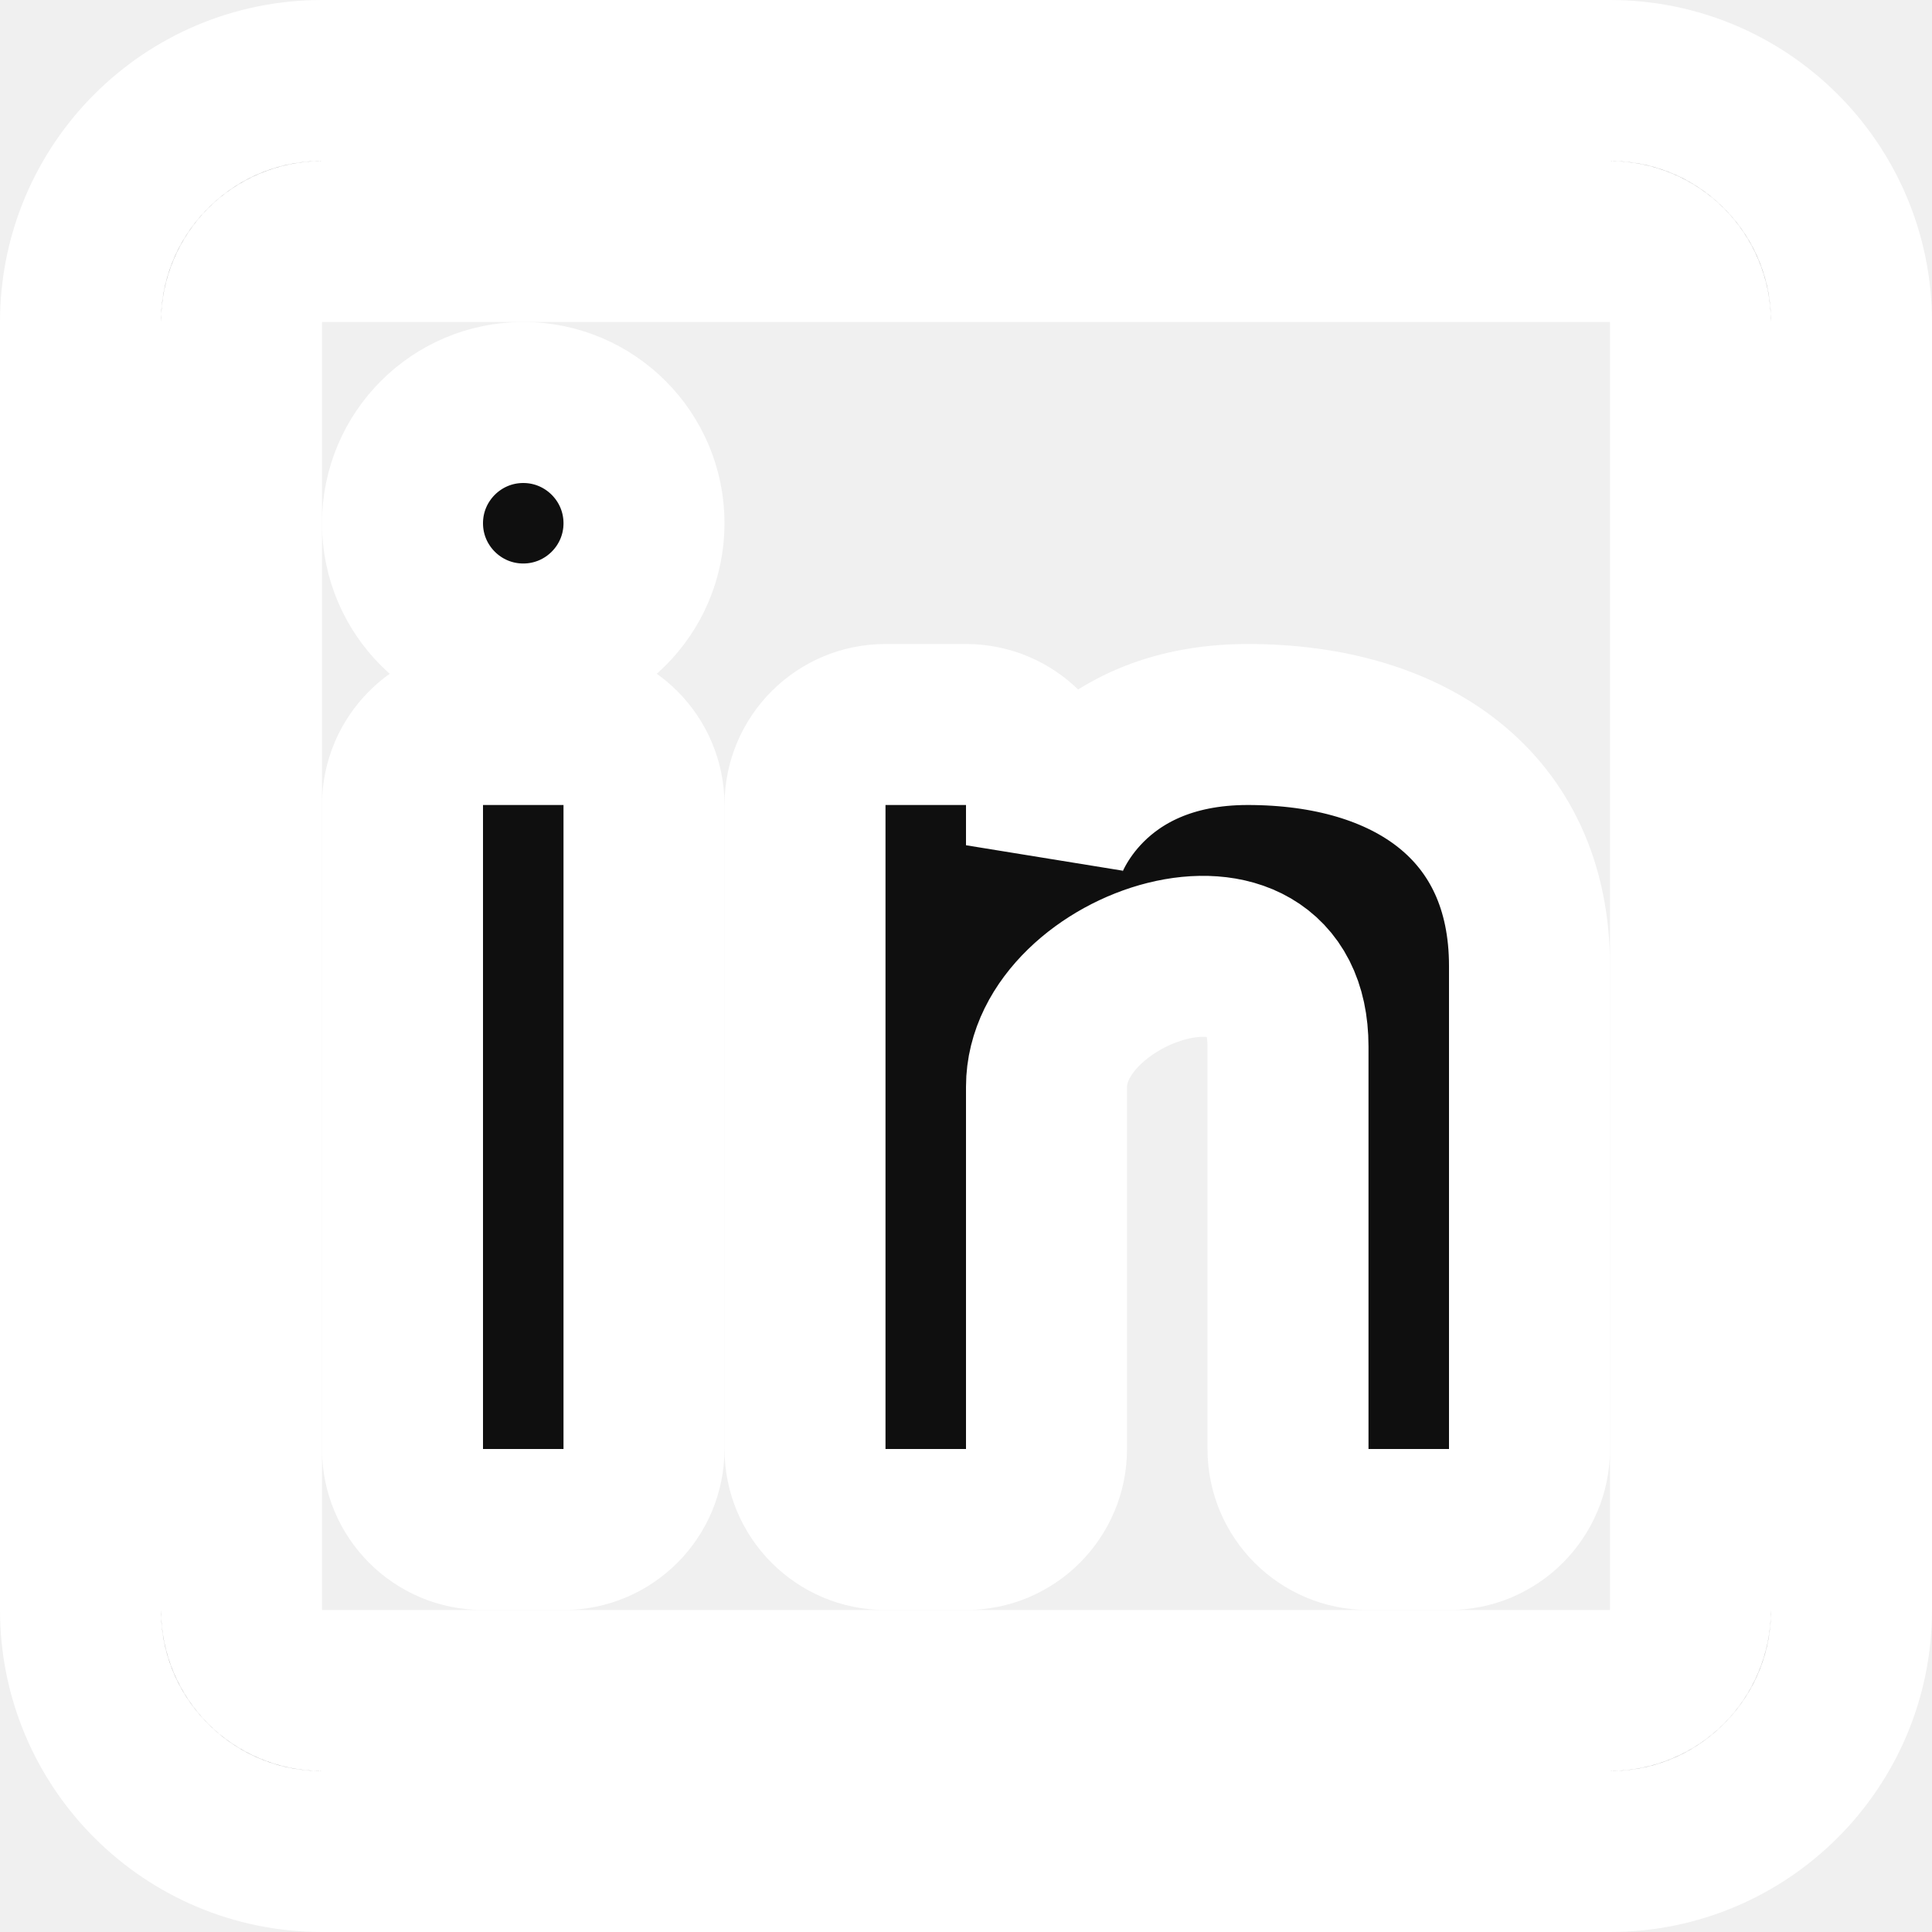
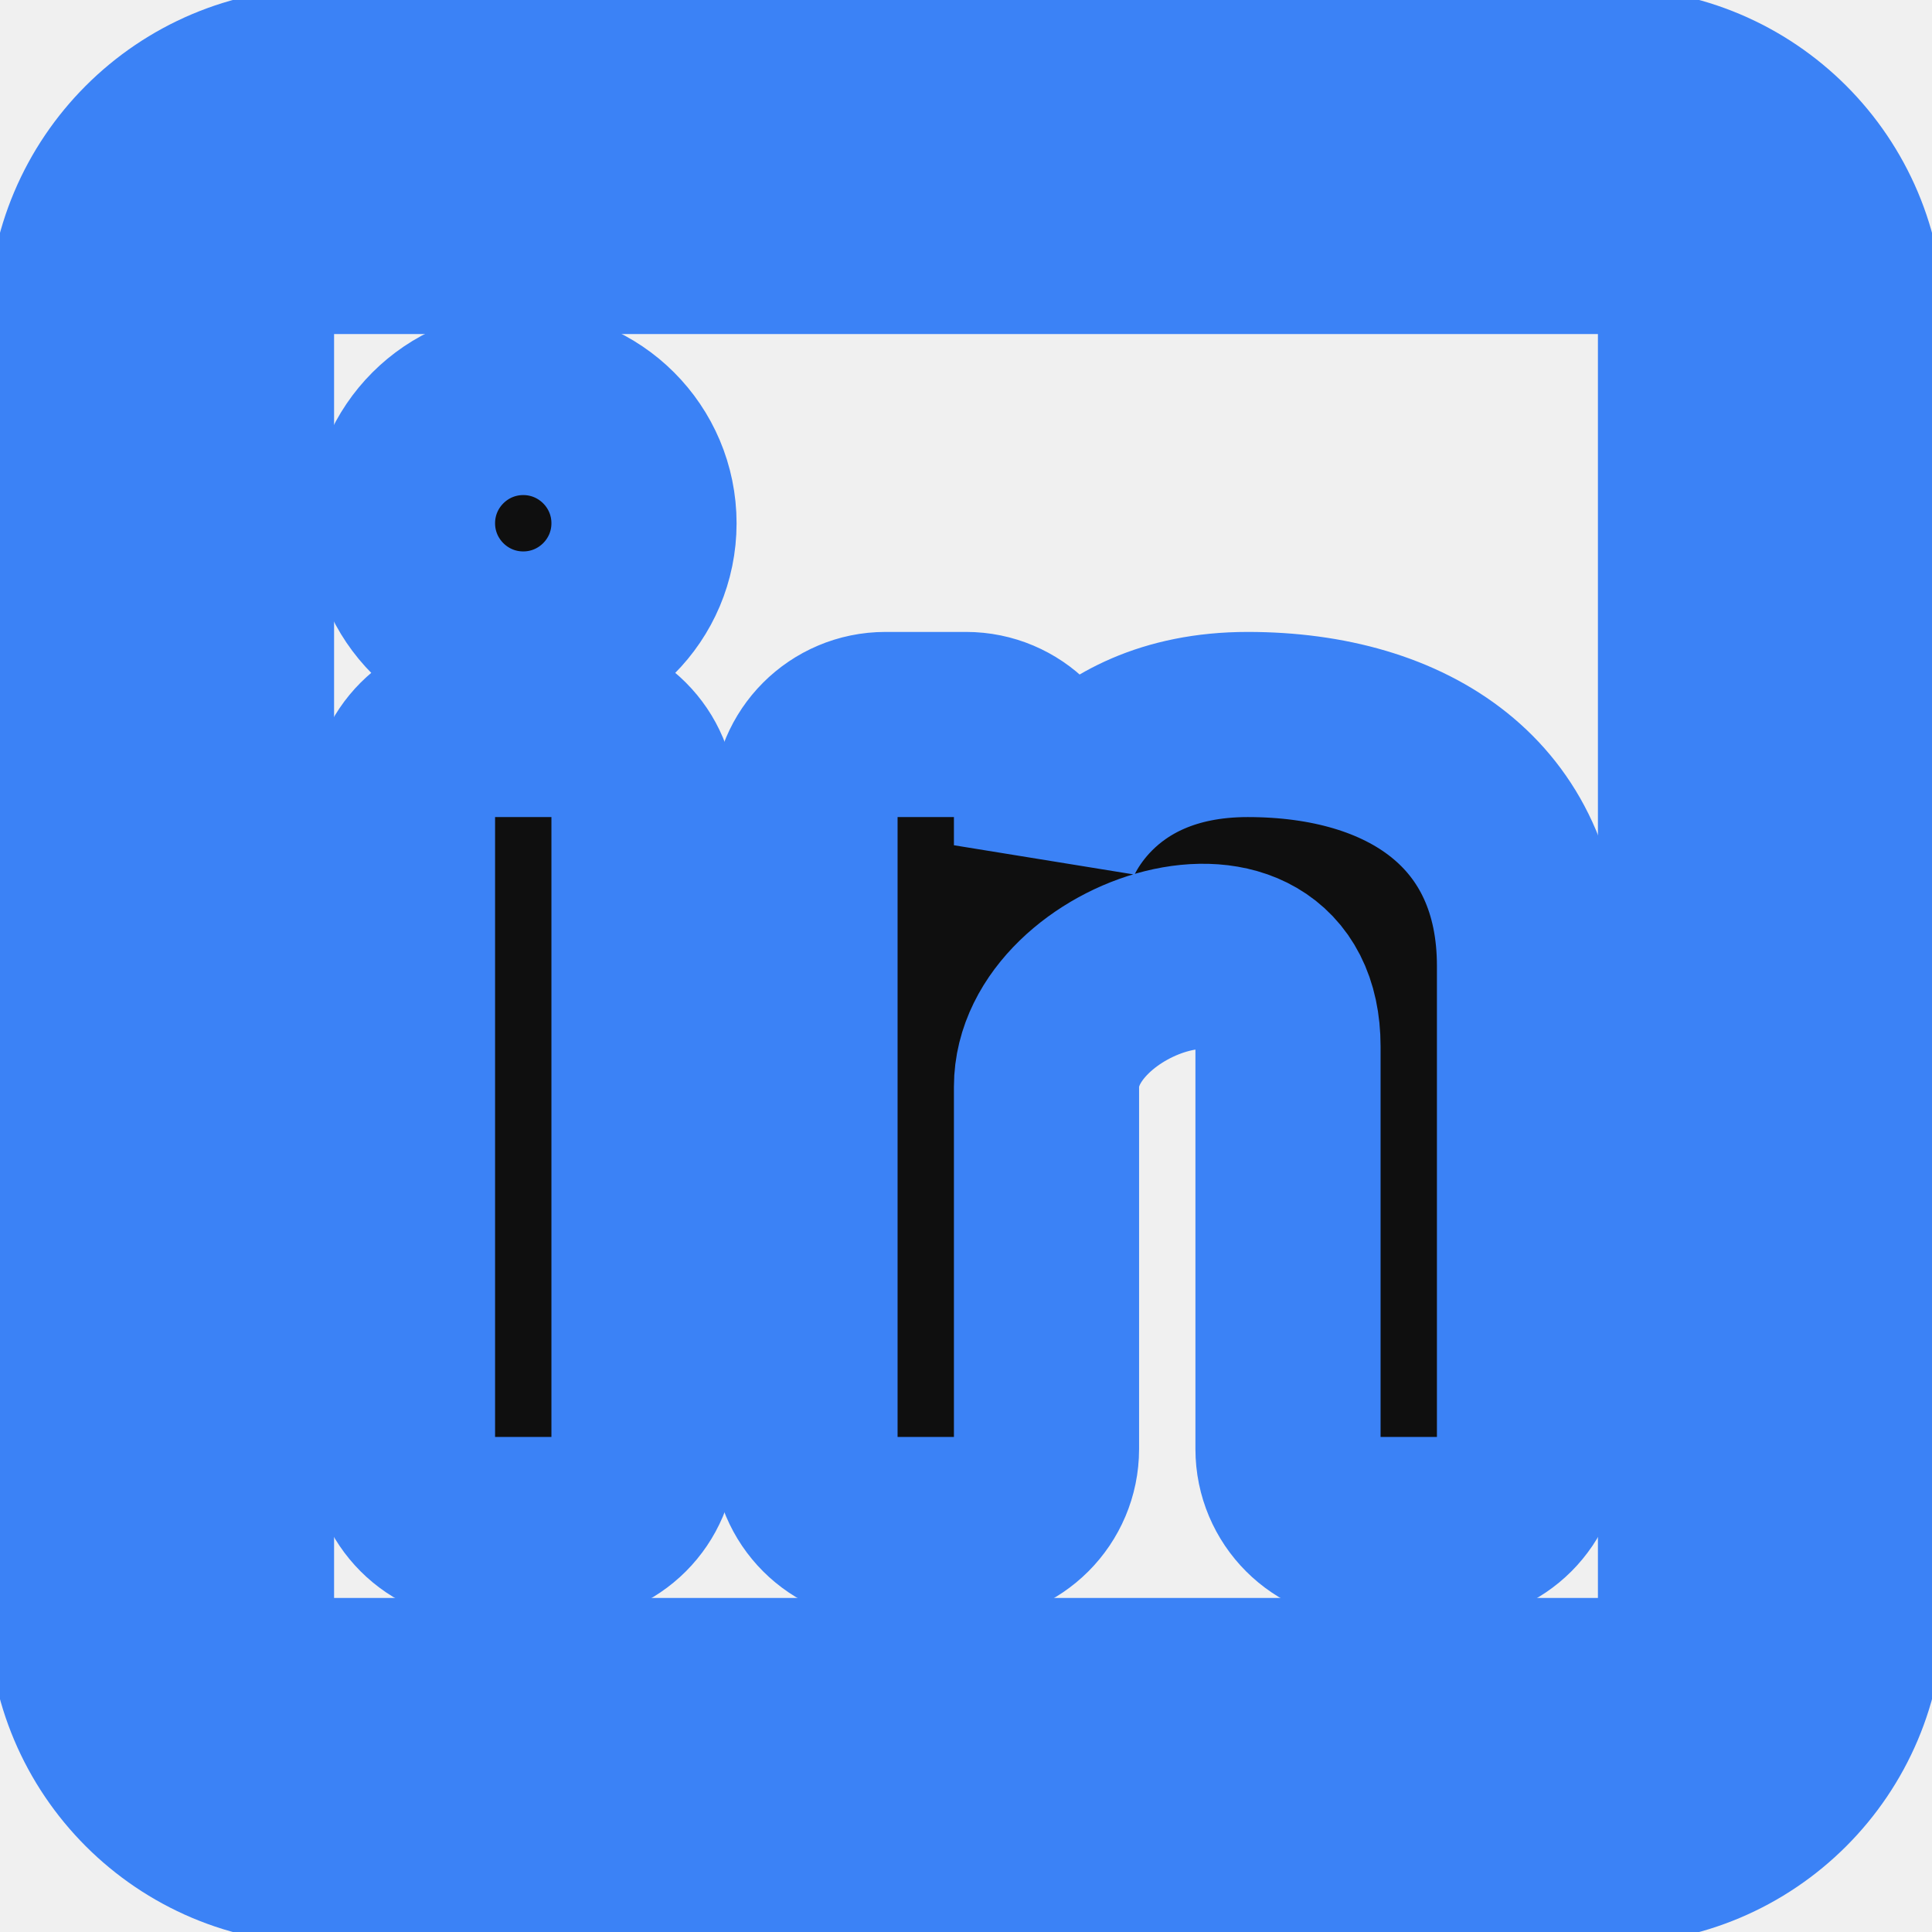
- <svg xmlns="http://www.w3.org/2000/svg" stroke="white" stroke-width="2" width="800px" height="800px" viewBox="0 0 24 24" fill="none">
+ <svg xmlns="http://www.w3.org/2000/svg" stroke="#3b82f6" stroke-width="2.3" width="800px" height="800px" viewBox="0 0 24 24" fill="none">
  <path d="M6.5 8C7.328 8 8 7.328 8 6.5C8 5.672 7.328 5 6.5 5C5.672 5 5 5.672 5 6.5C5 7.328 5.672 8 6.5 8Z" fill="#0F0F0F" />
  <path d="M5 10C5 9.448 5.448 9 6 9H7C7.552 9 8 9.448 8 10V18C8 18.552 7.552 19 7 19H6C5.448 19 5 18.552 5 18V10Z" fill="#0F0F0F" />
  <path d="M11 19H12C12.552 19 13 18.552 13 18V13.5C13 12 16 11 16 13V18C16 18.553 16.448 19 17 19H18C18.552 19 19 18.552 19 18V12C19 10 17.5 9 15.5 9C13.5 9 13 10.5 13 10.5V10C13 9.448 12.552 9 12 9H11C10.448 9 10 9.448 10 10V18C10 18.552 10.448 19 11 19Z" fill="#0F0F0F" />
  <path fill-rule="evenodd" clip-rule="evenodd" d="M20 1C21.657 1 23 2.343 23 4V20C23 21.657 21.657 23 20 23H4C2.343 23 1 21.657 1 20V4C1 2.343 2.343 1 4 1H20ZM20 3C20.552 3 21 3.448 21 4V20C21 20.552 20.552 21 20 21H4C3.448 21 3 20.552 3 20V4C3 3.448 3.448 3 4 3H20Z" fill="#0F0F0F" />
</svg>
